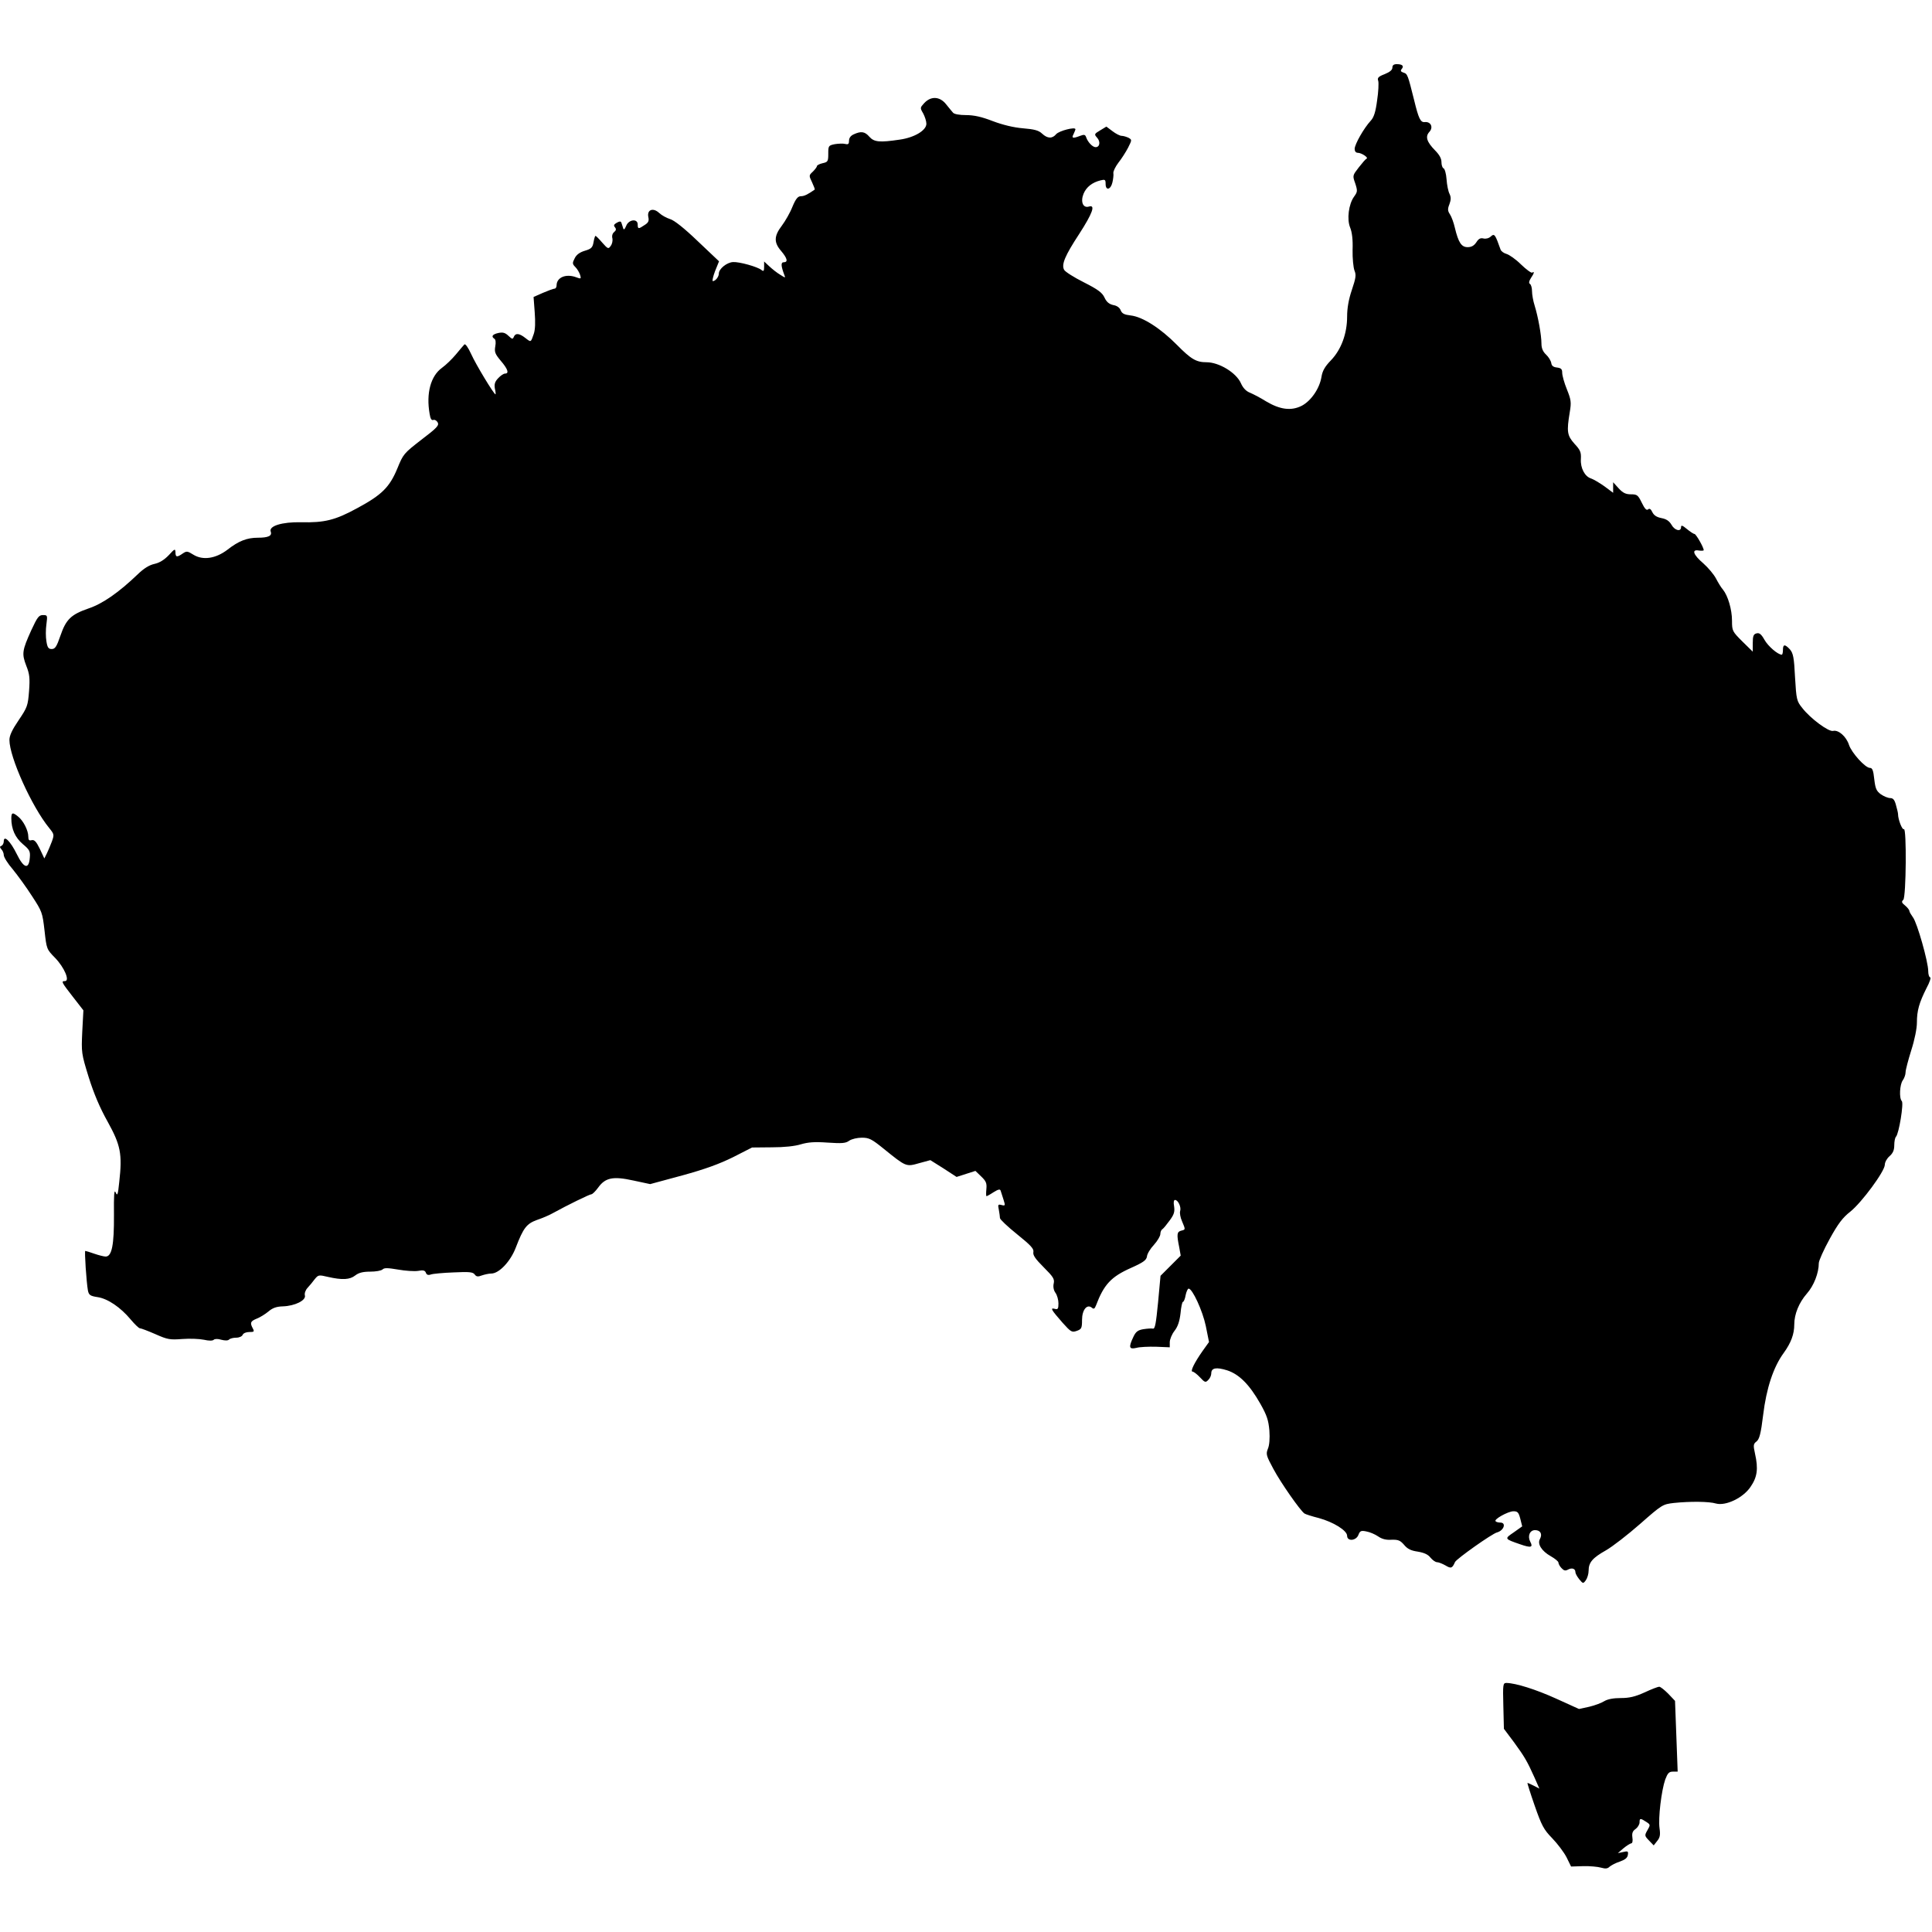
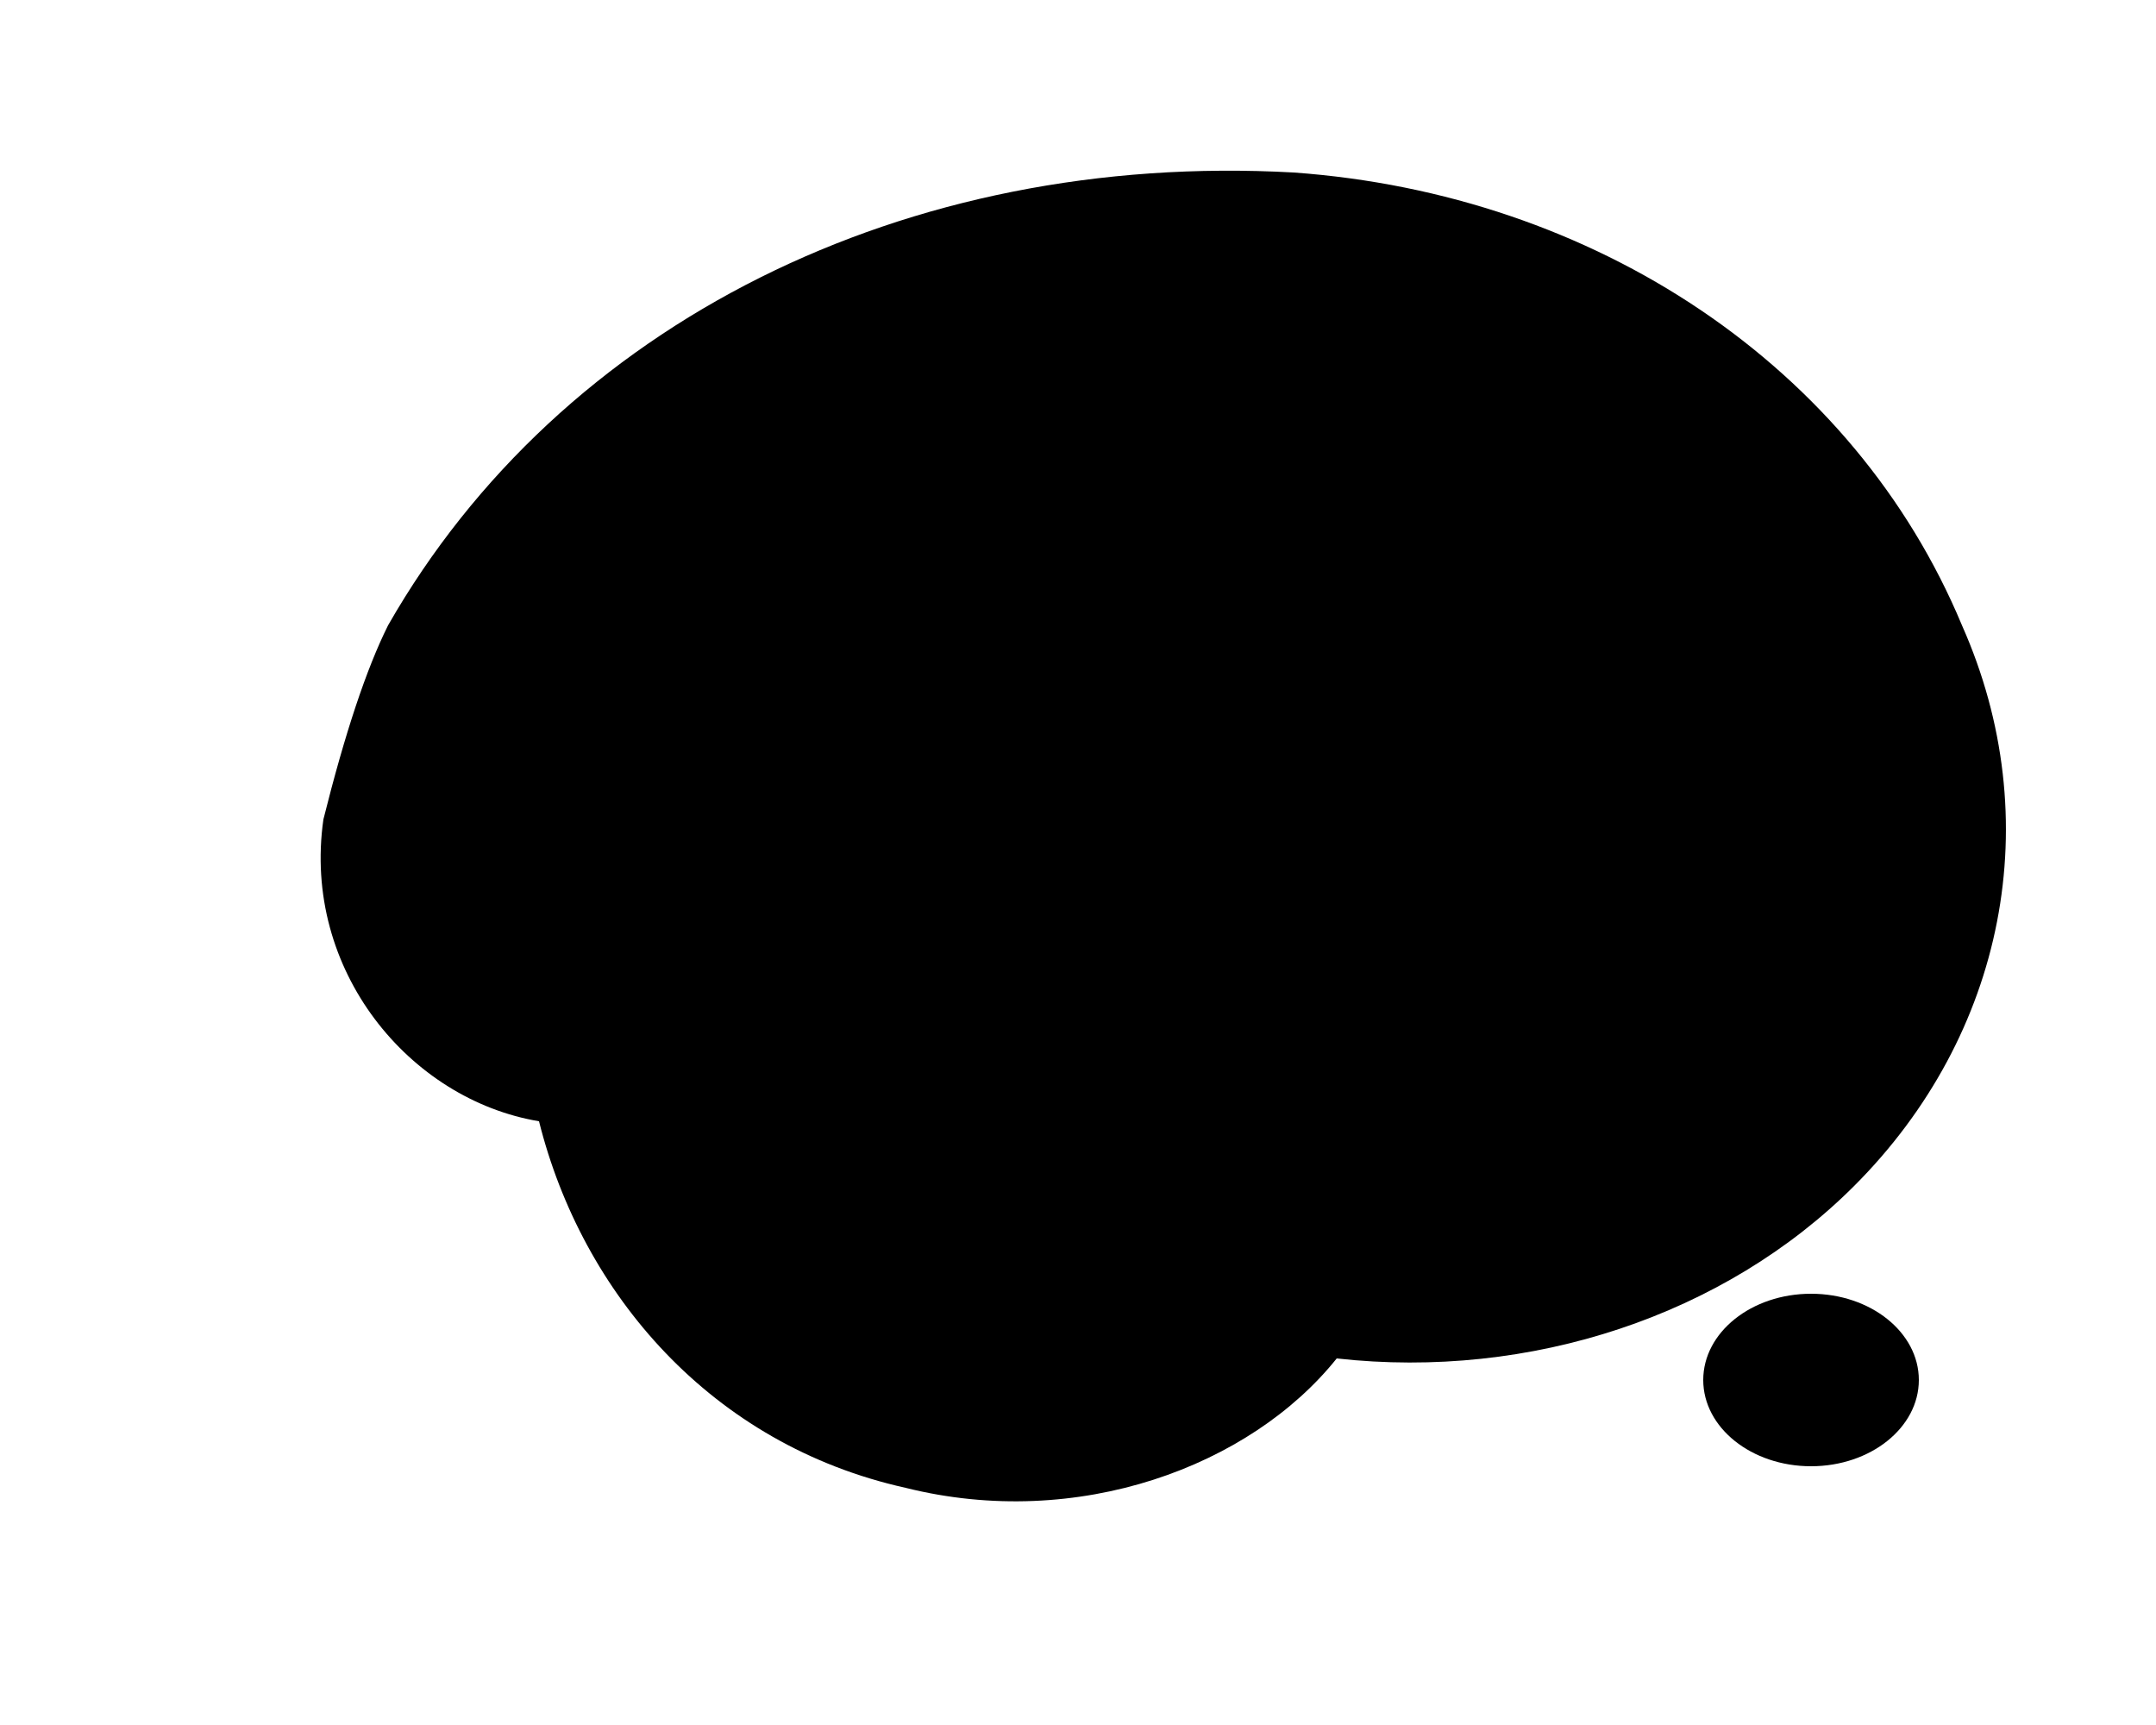
- <svg xmlns="http://www.w3.org/2000/svg" version="1.0" width="1024pt" height="1024pt" viewBox="0 0 1024 1024" preserveAspectRatio="xMidYMid meet">
-   <g transform="translate(0,1024) scale(0.1,-0.1)" fill="#000000" stroke="none">
-     <path d="M7380 9882 c0 -13 -14 -24 -41 -35 -34 -13 -40 -20 -34 -36 3 -11 1 -58 -6 -103 -8 -61 -17 -90 -34 -108 -36 -39 -85 -125 -85 -149 0 -13 6 -21 18 -21 20 -1 57 -26 45 -31 -5 -2 -23 -23 -41 -46 -33 -43 -34 -43 -19 -85 13 -40 12 -45 -6 -70 -29 -40 -39 -120 -21 -164 10 -24 15 -64 13 -118 -1 -44 4 -94 10 -110 10 -24 7 -40 -14 -103 -17 -50 -25 -97 -25 -141 0 -90 -31 -175 -86 -232 -32 -33 -45 -56 -50 -88 -10 -61 -55 -127 -105 -153 -56 -28 -115 -20 -189 24 -30 19 -69 39 -86 46 -20 8 -36 25 -47 50 -25 56 -116 111 -182 111 -55 0 -82 16 -158 93 -86 87 -181 148 -244 155 -34 4 -46 10 -53 27 -5 14 -20 25 -39 28 -22 5 -36 16 -47 40 -12 26 -35 43 -110 81 -52 26 -99 56 -104 66 -15 28 4 74 80 190 71 110 88 157 51 145 -31 -9 -45 26 -28 68 15 36 46 60 90 71 24 6 27 4 27 -19 0 -37 27 -31 36 8 4 17 7 40 5 50 -1 9 11 34 27 55 16 20 39 56 51 79 21 42 21 42 2 53 -11 5 -27 10 -36 10 -9 0 -31 11 -49 25 l-32 24 -33 -20 c-32 -19 -32 -21 -16 -39 19 -21 14 -50 -8 -50 -16 0 -41 26 -50 52 -5 15 -11 16 -32 8 -39 -15 -47 -13 -35 9 5 11 10 23 10 26 0 14 -86 -8 -102 -26 -21 -25 -46 -24 -75 3 -18 17 -41 23 -101 28 -49 4 -107 18 -160 38 -59 23 -100 32 -142 32 -35 0 -63 5 -69 13 -6 6 -22 27 -37 45 -33 41 -79 44 -115 6 -23 -25 -23 -26 -6 -55 9 -17 17 -41 17 -55 0 -35 -63 -73 -141 -84 -107 -16 -136 -13 -161 15 -24 28 -44 31 -83 13 -16 -7 -25 -19 -25 -34 0 -17 -4 -21 -20 -17 -11 3 -36 2 -55 -1 -34 -7 -35 -9 -35 -51 0 -40 -2 -44 -30 -50 -17 -4 -30 -11 -30 -15 0 -5 -10 -18 -22 -30 -21 -19 -21 -21 -4 -56 9 -20 16 -37 14 -39 -37 -26 -56 -35 -73 -35 -16 0 -27 -13 -45 -56 -12 -31 -38 -76 -56 -100 -42 -55 -43 -89 -4 -134 33 -39 38 -60 14 -60 -16 0 -15 -19 3 -67 7 -17 6 -17 -22 1 -17 10 -42 30 -57 44 l-28 26 0 -28 c0 -23 -3 -26 -14 -17 -21 17 -117 44 -151 42 -33 -2 -75 -36 -75 -61 0 -17 -18 -40 -32 -40 -4 0 1 24 12 53 l21 52 -113 107 c-72 69 -125 111 -147 117 -19 6 -44 20 -57 32 -32 30 -65 18 -58 -20 5 -22 1 -31 -20 -44 -32 -22 -36 -21 -36 3 0 33 -48 27 -61 -7 -8 -19 -13 -23 -16 -13 -3 8 -6 21 -9 28 -3 10 -9 10 -24 2 -16 -9 -19 -15 -11 -24 8 -10 7 -17 -4 -26 -9 -7 -13 -21 -9 -34 2 -11 -1 -29 -9 -39 -12 -18 -15 -17 -45 17 -17 20 -33 36 -36 36 -2 0 -7 -15 -10 -33 -5 -29 -12 -36 -46 -46 -27 -8 -45 -21 -54 -40 -13 -25 -13 -30 4 -47 10 -10 21 -29 25 -42 6 -20 4 -21 -20 -12 -55 21 -105 0 -105 -43 0 -9 -5 -17 -11 -17 -6 0 -33 -10 -61 -22 l-50 -22 6 -80 c4 -53 3 -93 -5 -116 -16 -46 -14 -45 -45 -21 -32 25 -52 27 -61 5 -5 -13 -9 -12 -28 6 -18 17 -30 20 -54 15 -32 -7 -39 -19 -20 -31 6 -4 8 -20 4 -40 -5 -30 -1 -40 29 -76 37 -43 46 -68 23 -68 -8 0 -24 -11 -37 -25 -17 -18 -21 -31 -17 -55 4 -16 5 -30 3 -30 -8 0 -104 158 -129 214 -16 35 -31 56 -36 50 -5 -5 -25 -29 -45 -53 -20 -24 -53 -56 -74 -71 -59 -43 -84 -134 -65 -243 4 -26 10 -36 19 -33 8 3 18 -3 24 -13 8 -16 -4 -29 -87 -92 -93 -72 -96 -76 -127 -152 -41 -99 -82 -140 -212 -210 -117 -64 -174 -78 -299 -75 -100 2 -172 -20 -160 -50 8 -22 -13 -32 -68 -32 -58 0 -102 -17 -162 -64 -62 -47 -130 -57 -180 -26 -32 20 -36 20 -57 6 -30 -21 -38 -20 -38 7 -1 20 -4 19 -35 -15 -24 -25 -49 -41 -77 -47 -27 -6 -56 -24 -87 -54 -101 -97 -187 -157 -262 -182 -92 -32 -119 -57 -149 -145 -20 -58 -28 -70 -46 -70 -17 0 -23 8 -28 41 -4 22 -4 63 0 90 6 47 6 49 -18 49 -22 0 -30 -11 -62 -80 -49 -108 -51 -125 -27 -188 18 -45 20 -66 15 -135 -6 -77 -9 -86 -55 -154 -34 -50 -49 -81 -49 -105 0 -91 118 -353 211 -467 26 -32 27 -35 14 -71 -8 -21 -20 -50 -27 -64 l-13 -26 -24 51 c-19 39 -29 49 -43 46 -14 -4 -18 1 -18 19 0 32 -26 84 -54 106 -29 24 -36 22 -36 -9 0 -57 20 -102 61 -137 36 -30 40 -38 37 -72 -5 -64 -32 -57 -69 19 -34 69 -69 103 -69 68 0 -11 -6 -21 -12 -24 -10 -4 -10 -7 -1 -18 7 -7 13 -21 13 -31 0 -11 21 -45 48 -76 26 -32 72 -95 102 -142 53 -81 55 -87 66 -182 11 -99 11 -99 57 -146 48 -50 79 -122 51 -122 -21 0 -18 -6 42 -83 l56 -72 -6 -113 c-5 -110 -5 -115 34 -241 28 -89 59 -162 101 -237 68 -123 78 -170 61 -319 -7 -69 -10 -76 -19 -55 -8 18 -10 -12 -9 -120 1 -158 -11 -220 -44 -220 -9 0 -37 7 -60 15 -23 8 -45 15 -48 15 -5 0 6 -166 14 -210 5 -24 12 -29 51 -35 54 -8 122 -54 176 -119 21 -25 43 -46 48 -46 6 0 43 -14 82 -31 65 -29 78 -31 143 -26 40 3 91 1 115 -4 26 -6 46 -6 52 0 5 5 21 6 40 0 20 -5 35 -5 41 1 6 6 23 10 38 10 16 0 31 7 34 15 4 9 19 15 35 15 26 0 28 2 19 19 -16 30 -13 38 21 52 18 7 45 24 62 38 22 19 43 26 76 27 64 2 124 32 117 58 -3 11 3 28 14 40 11 12 28 32 38 46 19 23 21 24 71 12 75 -17 115 -15 144 8 18 14 40 20 79 20 30 0 59 5 66 12 9 9 28 8 82 -1 39 -7 87 -10 106 -7 26 5 36 3 41 -9 4 -12 12 -15 27 -10 11 4 66 9 121 11 82 4 102 2 111 -11 9 -12 17 -13 38 -5 15 5 37 10 50 10 41 0 102 64 130 138 40 104 57 126 112 146 27 9 65 25 84 36 78 43 195 100 204 100 6 0 22 16 36 35 38 53 78 62 187 38 l89 -19 170 46 c121 33 197 61 270 97 l100 51 105 1 c66 0 122 6 154 16 38 11 72 14 141 9 76 -5 96 -4 115 10 13 9 43 16 67 16 38 0 52 -7 115 -58 120 -97 119 -97 189 -77 l59 16 70 -44 69 -45 50 16 50 16 31 -30 c25 -24 30 -35 27 -66 -2 -21 -2 -38 1 -38 2 0 19 9 37 21 26 16 35 18 38 7 2 -7 9 -28 15 -47 10 -31 9 -33 -10 -28 -19 5 -21 3 -15 -25 3 -17 6 -37 6 -44 0 -7 41 -46 91 -86 73 -59 90 -77 86 -95 -3 -16 11 -36 55 -80 50 -50 58 -62 53 -85 -4 -17 -1 -36 9 -50 9 -12 16 -38 16 -56 0 -29 -3 -34 -20 -29 -25 6 -19 -4 42 -74 44 -49 49 -52 75 -43 25 9 28 14 28 58 0 53 26 86 52 65 10 -9 15 -6 22 12 42 111 80 152 186 199 65 29 81 41 84 60 1 14 18 42 37 62 19 21 34 47 34 57 0 11 5 23 11 26 6 4 23 25 39 47 23 31 27 46 23 74 -4 21 -2 34 5 34 16 0 34 -38 27 -59 -3 -10 1 -34 10 -54 19 -45 19 -44 -5 -50 -22 -6 -24 -19 -10 -87 l8 -45 -53 -53 -54 -54 -13 -141 c-11 -112 -16 -141 -27 -139 -8 2 -31 0 -51 -3 -29 -5 -40 -13 -53 -41 -26 -55 -23 -67 16 -58 17 5 65 7 105 6 l72 -3 0 27 c0 15 11 42 25 60 18 23 27 51 32 93 3 34 9 61 13 61 4 0 11 16 14 35 4 19 11 35 16 35 20 0 74 -117 91 -198 l17 -85 -33 -46 c-45 -64 -68 -111 -54 -111 6 0 24 -14 39 -30 26 -28 30 -29 44 -14 9 8 16 24 16 35 0 29 26 34 84 16 64 -21 118 -75 176 -177 35 -62 43 -87 48 -142 3 -42 0 -79 -8 -97 -11 -28 -9 -36 30 -108 39 -73 142 -220 164 -235 6 -4 40 -15 76 -24 77 -21 150 -66 150 -94 0 -31 48 -27 60 5 8 21 14 24 42 18 18 -3 46 -15 62 -26 20 -14 42 -20 71 -18 36 1 46 -3 67 -27 18 -22 37 -31 73 -36 34 -6 54 -15 67 -32 11 -13 26 -24 35 -24 8 0 28 -8 44 -17 30 -18 36 -16 51 18 8 17 197 151 223 157 36 10 50 52 17 52 -10 0 -22 3 -25 7 -11 10 65 52 94 53 23 0 28 -6 37 -40 l10 -40 -45 -32 c-50 -34 -50 -34 34 -63 57 -20 70 -17 54 13 -16 30 -3 62 25 62 29 0 40 -21 26 -47 -15 -26 9 -64 57 -91 23 -13 41 -28 41 -34 0 -6 7 -20 16 -29 13 -14 21 -16 35 -8 21 11 39 5 39 -14 0 -7 9 -23 20 -37 20 -24 21 -25 35 -6 8 11 15 34 15 51 0 44 21 68 92 108 35 20 116 83 181 140 117 103 120 104 179 111 86 9 188 8 223 -3 52 -14 144 30 183 88 36 52 42 96 24 176 -10 45 -9 52 8 65 15 12 23 41 35 140 17 141 54 254 109 329 39 54 56 100 56 151 0 55 25 116 67 164 37 42 63 109 63 161 0 13 26 71 58 129 44 80 69 113 109 144 60 48 183 214 183 249 0 13 11 33 25 45 18 16 25 32 25 58 0 20 4 40 9 45 16 17 42 178 31 189 -15 15 -11 88 5 110 8 11 15 30 15 43 0 12 14 65 30 116 18 56 30 116 30 147 0 64 12 105 51 183 17 31 25 57 19 57 -5 0 -10 15 -10 33 0 49 -59 257 -81 285 -10 14 -19 29 -19 34 0 5 -10 18 -22 28 -19 15 -21 21 -10 31 15 16 18 384 3 374 -9 -5 -31 52 -31 80 0 6 -5 27 -11 48 -7 27 -15 37 -30 37 -12 0 -34 9 -50 20 -24 18 -29 30 -35 80 -5 47 -10 60 -23 60 -25 0 -97 80 -111 122 -14 44 -56 81 -84 74 -23 -6 -120 65 -164 122 -29 36 -31 44 -38 163 -5 105 -10 127 -27 147 -27 29 -37 28 -37 -3 0 -14 -3 -25 -6 -25 -21 0 -73 45 -92 79 -17 30 -27 38 -42 34 -16 -4 -20 -14 -20 -51 l0 -46 -55 54 c-53 53 -55 56 -55 110 0 60 -22 133 -48 165 -10 11 -26 38 -37 59 -11 21 -41 57 -67 80 -54 46 -64 76 -23 68 14 -2 25 -1 25 2 0 15 -41 86 -49 86 -5 0 -23 12 -40 26 -24 20 -31 22 -31 10 0 -26 -34 -18 -51 13 -12 20 -27 30 -53 35 -26 5 -40 15 -48 31 -8 17 -15 22 -23 15 -8 -7 -18 4 -33 35 -20 41 -25 45 -57 45 -28 0 -43 7 -66 32 l-29 32 0 -28 0 -28 -47 35 c-27 19 -58 37 -70 41 -33 10 -57 55 -54 103 2 36 -3 48 -34 81 -39 44 -42 64 -25 167 9 53 7 66 -15 121 -14 34 -25 74 -25 88 0 20 -6 25 -27 28 -20 2 -29 9 -31 24 -2 12 -14 32 -28 45 -16 15 -24 33 -24 58 0 45 -18 143 -36 201 -8 25 -14 59 -14 77 0 17 -5 35 -11 38 -7 5 -5 15 5 31 18 26 20 38 7 29 -5 -3 -32 17 -60 44 -27 27 -62 51 -76 55 -14 4 -29 14 -32 24 -28 79 -32 86 -51 69 -10 -10 -27 -14 -39 -11 -16 4 -26 -1 -38 -20 -12 -18 -26 -26 -46 -26 -33 0 -49 24 -68 103 -6 27 -18 59 -26 71 -12 18 -13 28 -3 53 9 24 9 38 1 55 -7 13 -14 48 -16 78 -2 30 -10 56 -16 58 -6 2 -11 17 -11 33 0 19 -11 39 -34 62 -44 45 -53 73 -30 98 22 24 8 55 -24 52 -23 -3 -33 18 -57 117 -33 132 -35 139 -56 145 -15 5 -17 10 -10 19 14 16 4 26 -26 26 -16 0 -23 -6 -23 -18z" />
-     <path d="M7968 1199 l3 -122 54 -72 c56 -77 69 -99 109 -188 l25 -57 -29 15 c-16 8 -31 15 -34 15 -2 0 15 -54 38 -120 37 -106 48 -127 93 -173 28 -29 62 -74 76 -101 l24 -49 64 2 c35 1 78 -3 95 -8 24 -7 35 -5 45 5 8 7 32 20 54 27 28 10 41 20 43 36 3 19 0 21 -25 15 l-28 -6 30 26 c17 14 35 25 41 26 6 0 9 13 6 31 -3 23 1 34 17 45 11 8 21 24 21 35 0 23 4 23 35 3 23 -15 23 -16 7 -44 -16 -28 -16 -30 8 -55 l25 -26 18 23 c15 18 18 32 13 67 -8 55 10 201 30 259 13 34 20 42 41 42 l25 0 -7 188 -7 187 -36 38 c-20 20 -41 37 -48 37 -6 0 -41 -13 -77 -30 -51 -23 -81 -30 -127 -30 -39 0 -69 -6 -86 -16 -14 -9 -50 -23 -80 -30 l-55 -12 -119 54 c-110 50 -216 83 -265 84 -19 0 -20 -6 -17 -121z" />
-   </g>
+ <svg xmlns="http://www.w3.org/2000/svg" fill="#000" viewBox="0 0 200 160">
+   <path d="M36 58c16-28 48-44 84-42 28 2 52 18 62 42 8 18 4 38-10 52-12 12-30 18-48 16-8 10-24 16-40 12-18-4-30-18-34-34-12-2-22-14-20-28 2-8 4-14 6-18z" />
+   <ellipse cx="168" cy="128" rx="10" ry="8" />
</svg>
